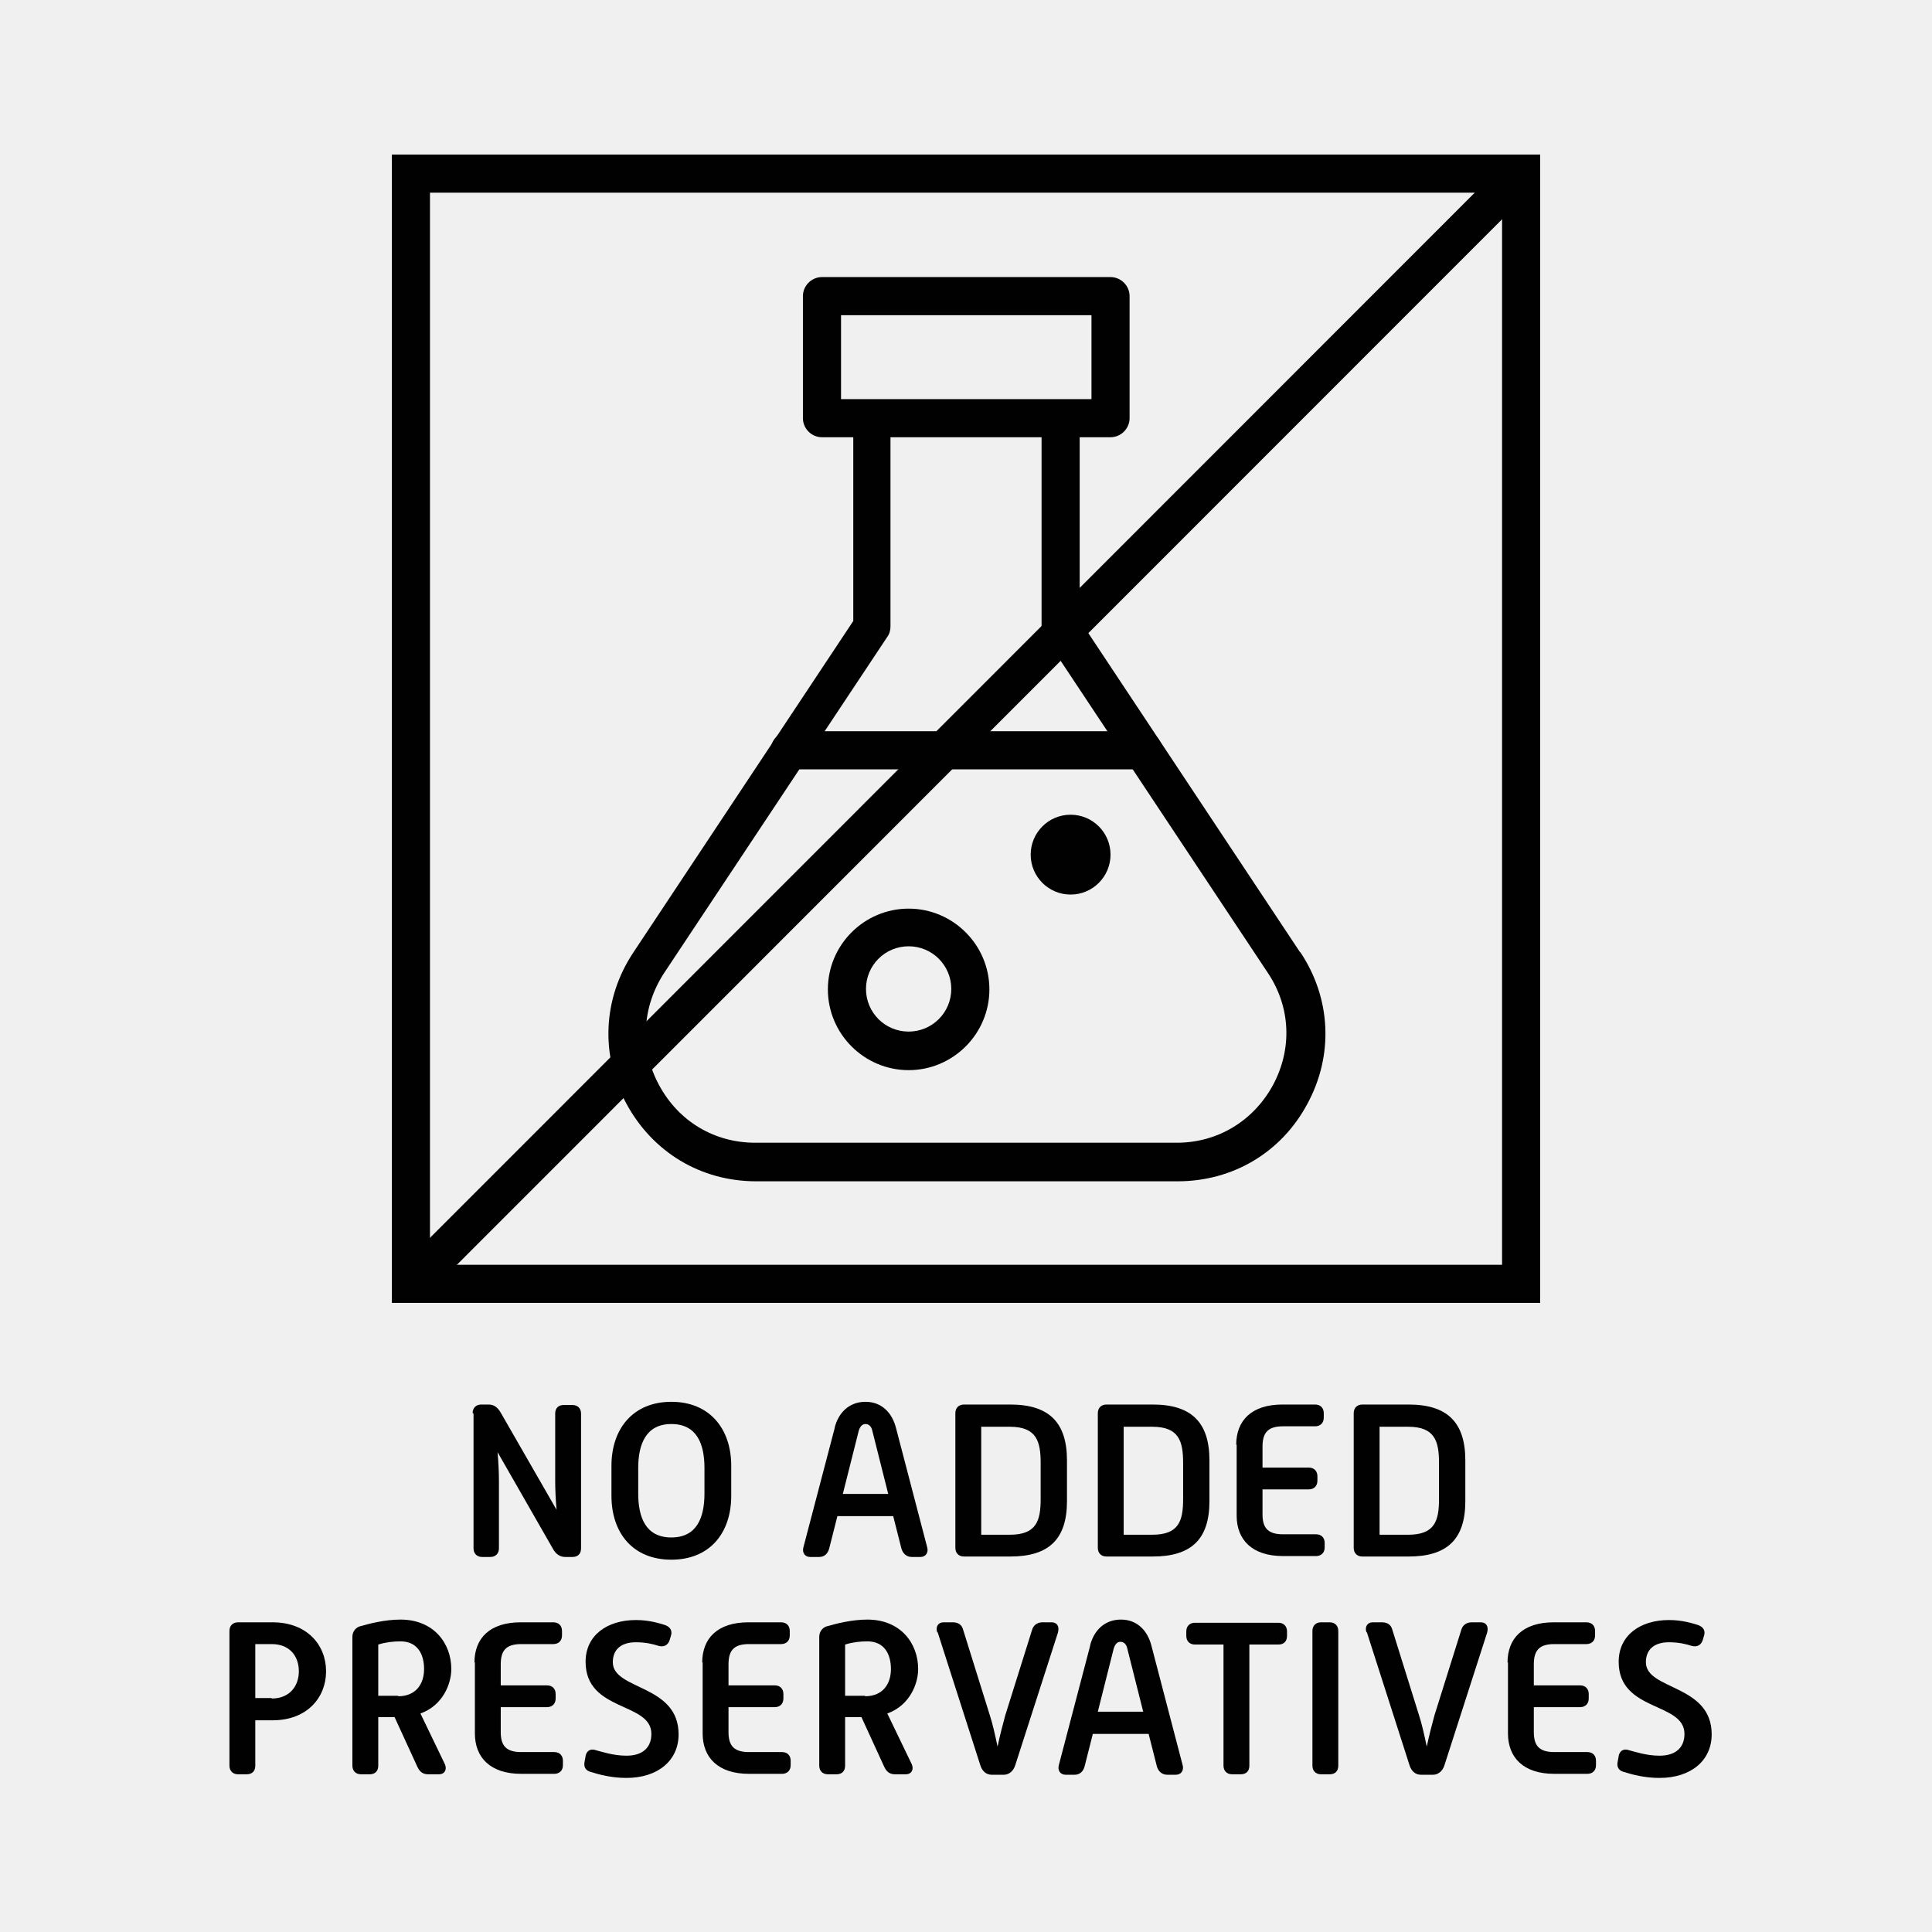
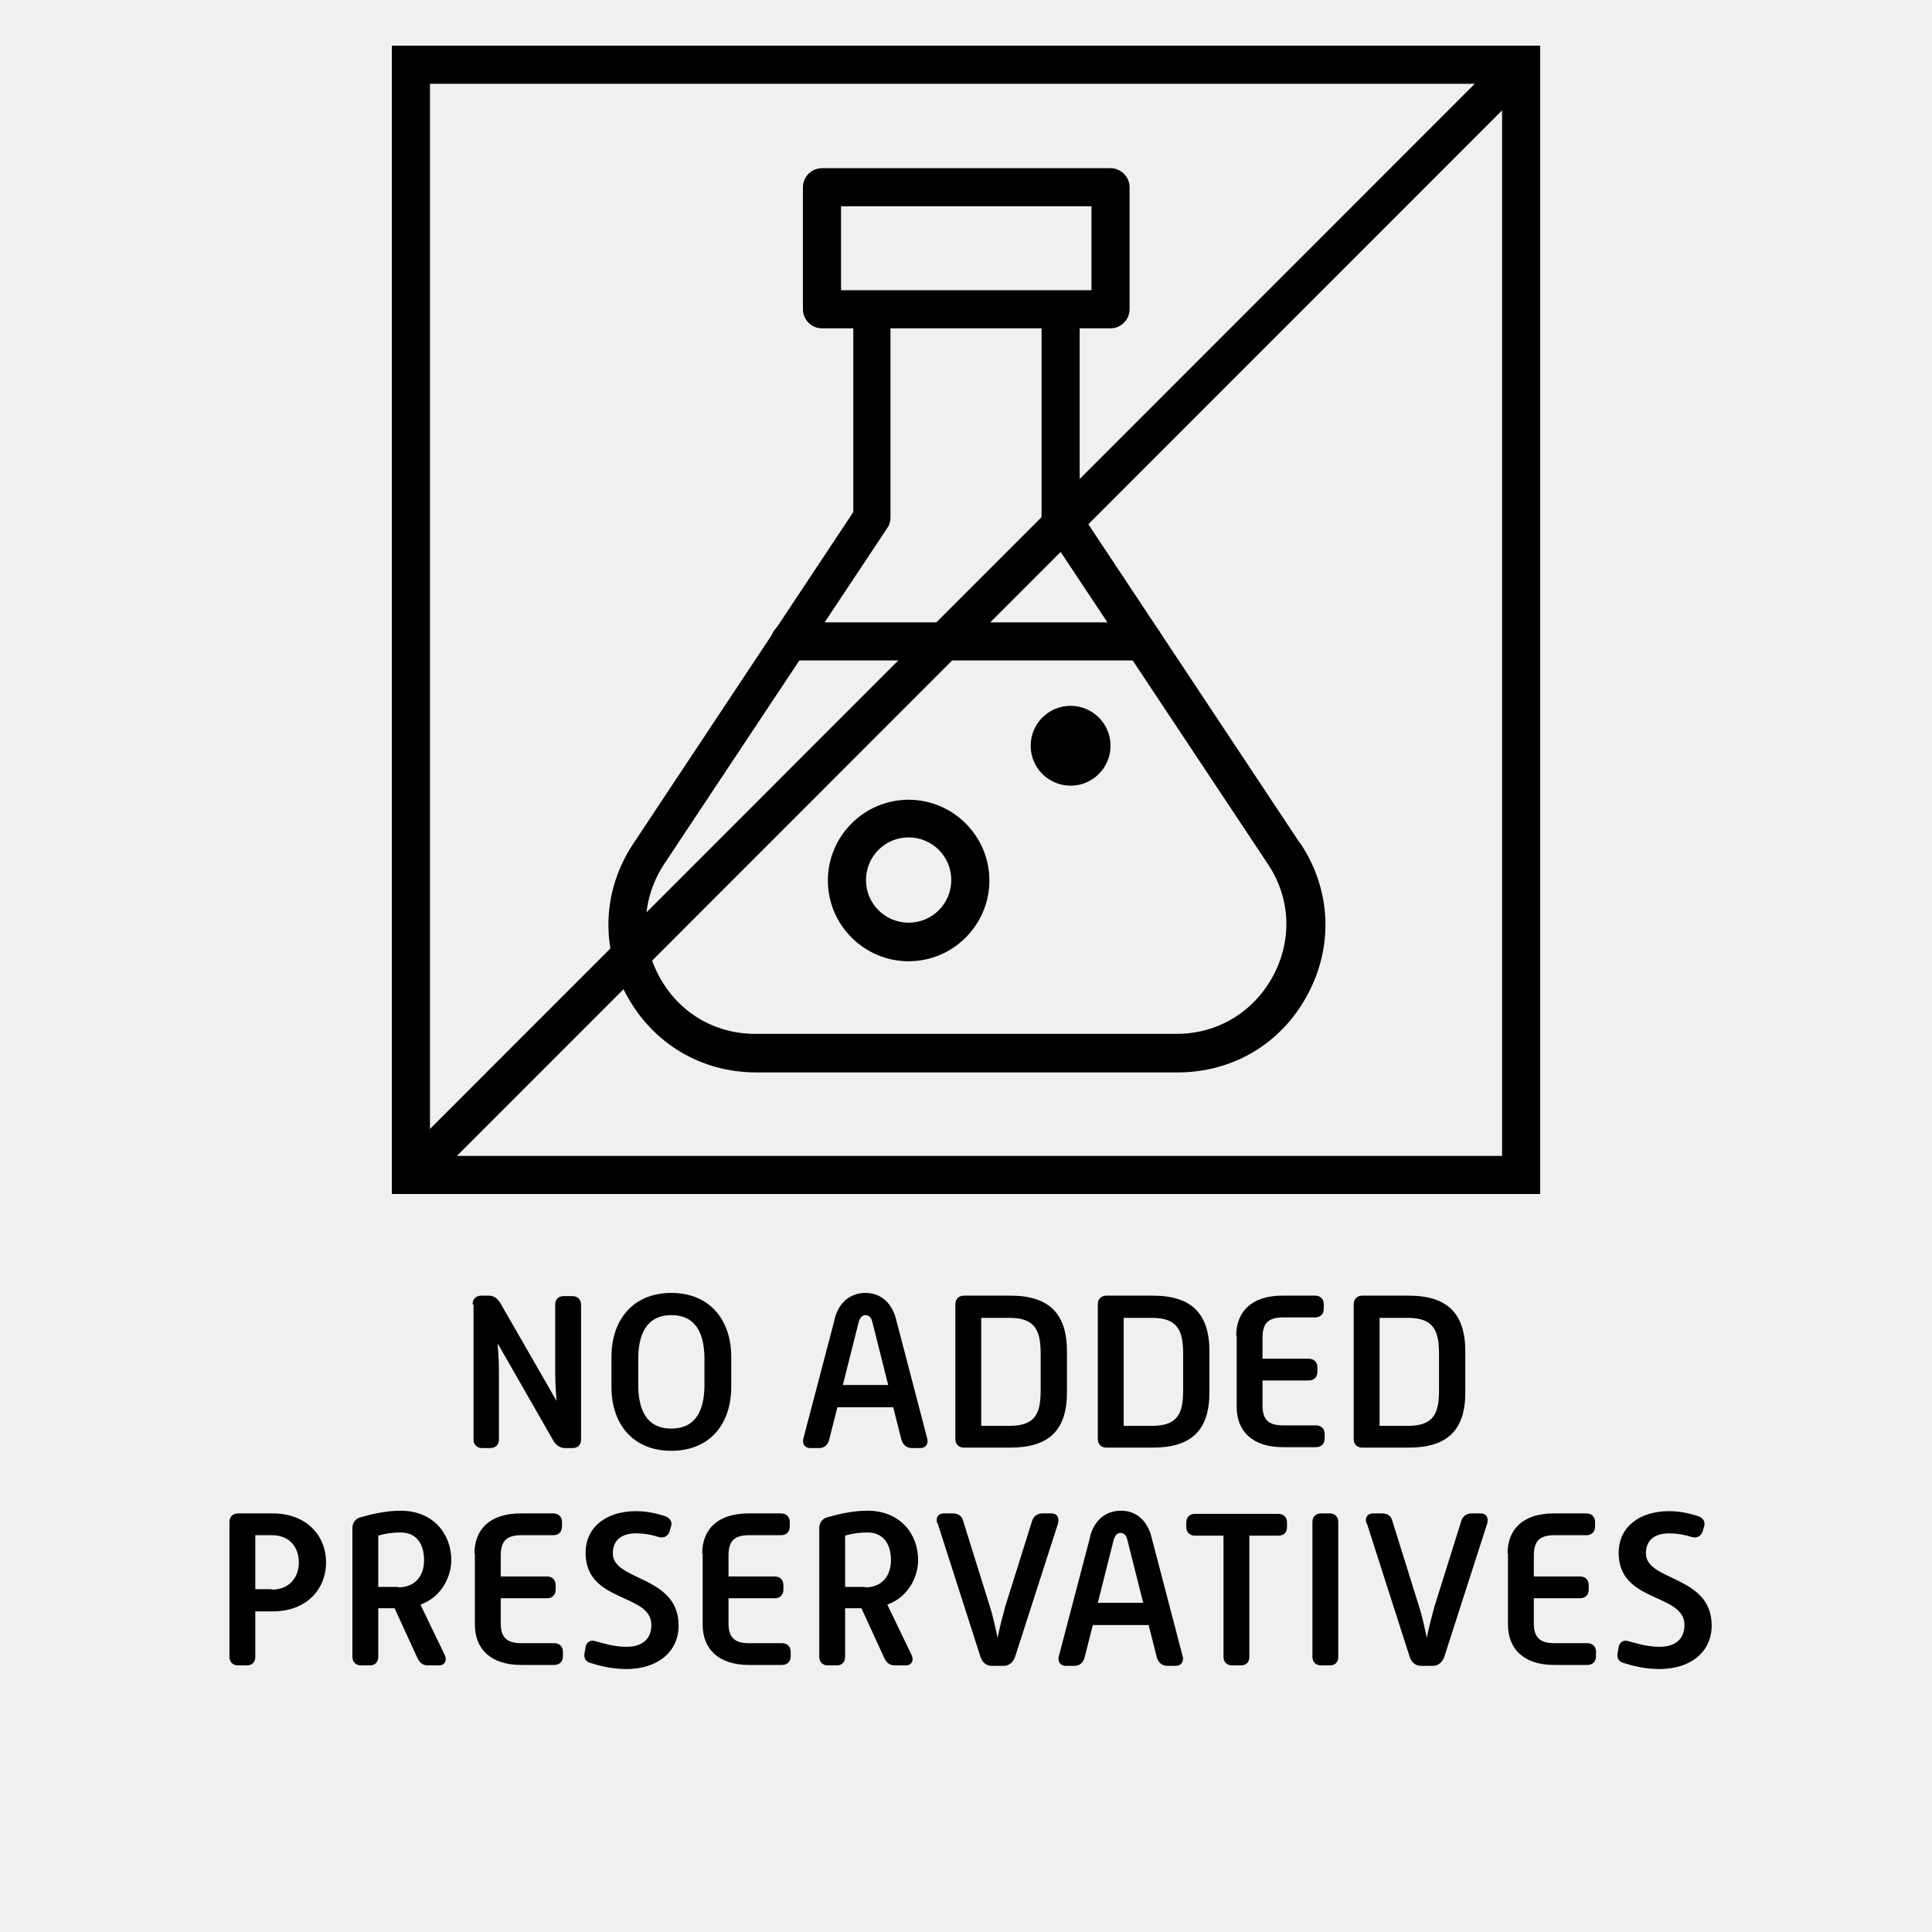
- <svg xmlns="http://www.w3.org/2000/svg" id="Layer_2" data-name="Layer 2" viewBox="-5.057 -3.407 42.583 42.583">
+ <svg xmlns="http://www.w3.org/2000/svg" id="Layer_2" data-name="Layer 2" viewBox="-5.057 -1.007 42.583 42.583">
  <defs>
    <style>
      .cls-1 {
        fill: #010101;
      }

      .cls-2 {
        fill: #fff;
      }
    </style>
  </defs>
  <g id="perforation">
    <g>
      <g>
        <path class="cls-1" d="M28.89,25.31H3.58V0h25.31v25.31ZM4.42,24.47h23.63V.84H4.42v23.63Z" />
        <path class="cls-1" d="M23.59,17.57l-4.85-7.31v-4.72s0,0,0,0c-.02,0-.04,0-.06,0-.31.03-.61-.04-.92-.07-.03.08-.1.14-.21.14-.78,0-1.55-.05-2.32-.12-.04.03-.09.06-.15.06-.13.01-.26.01-.39.02-.02,0-.03-.01-.05-.02,0,0,0,0,0,0-.3,0-.59.03-.89.06v4.67l-4.85,7.31c-.67,1.01-.73,2.26-.15,3.33.58,1.07,1.64,1.71,2.86,1.71h9.29c1.22,0,2.29-.64,2.86-1.71.58-1.07.52-2.32-.15-3.33ZM23,20.51c-.43.79-1.22,1.27-2.12,1.27h-9.29c-.9,0-1.69-.47-2.12-1.27-.43-.79-.38-1.72.11-2.47l4.92-7.41c.05-.07.07-.15.07-.23v-4.55h3.33v4.55c0,.08.02.16.07.23l4.92,7.41c.5.75.54,1.67.11,2.47Z" />
        <path class="cls-1" d="M14.97,20.18c-.98,0-1.78-.8-1.78-1.78s.8-1.78,1.78-1.78,1.78.8,1.78,1.78-.8,1.78-1.78,1.78ZM14.97,17.45c-.52,0-.94.42-.94.94s.42.94.94.94.94-.42.94-.94-.42-.94-.94-.94Z" />
        <circle class="cls-1" cx="18.54" cy="15.43" r=".88" />
        <path class="cls-1" d="M19.42,6.23h-6.36c-.23,0-.42-.19-.42-.42v-2.69c0-.23.19-.42.42-.42h6.36c.23,0,.42.19.42.42v2.69c0,.23-.19.42-.42.42ZM13.48,5.39h5.52v-1.85h-5.52v1.85Z" />
        <path class="cls-1" d="M20.14,13.55h-7.79c-.23,0-.42-.19-.42-.42s.19-.42.42-.42h7.79c.23,0,.42.19.42.42s-.19.42-.42.42Z" />
      </g>
      <g>
        <path class="cls-1" d="M5.36,27.74c0-.12.08-.19.19-.19h.16c.12,0,.2.06.27.18l1.23,2.14c-.02-.23-.03-.46-.03-.63v-1.49c0-.12.07-.19.19-.19h.19c.12,0,.19.08.19.19v2.97c0,.12-.07.19-.19.19h-.16c-.12,0-.21-.07-.27-.18l-1.22-2.13c.02.23.03.46.03.63v1.49c0,.12-.08.19-.19.19h-.18c-.12,0-.19-.08-.19-.19v-2.97Z" />
        <path class="cls-1" d="M8.42,28.9c0-.82.48-1.41,1.32-1.41s1.32.59,1.32,1.41v.66c0,.83-.48,1.41-1.32,1.41s-1.32-.58-1.32-1.41v-.66ZM9.74,30.48c.57,0,.73-.45.73-.97v-.56c0-.52-.16-.97-.73-.97s-.73.46-.73.97v.56c0,.52.16.97.73.97Z" />
        <path class="cls-1" d="M13.34,28.06c.08-.32.31-.57.68-.57s.59.26.67.57l.69,2.64c.03.11-.03.21-.15.21h-.19c-.12,0-.2-.08-.23-.19l-.18-.71h-1.23l-.18.71c-.03.12-.11.19-.22.19h-.2c-.12,0-.18-.1-.15-.21l.69-2.63ZM14.52,29.52l-.35-1.39c-.02-.1-.08-.15-.15-.15s-.12.05-.15.15l-.35,1.39h1Z" />
        <path class="cls-1" d="M16,27.74c0-.12.08-.19.19-.19h1.02c.85,0,1.25.39,1.25,1.23v.9c0,.84-.4,1.22-1.25,1.22h-1.02c-.12,0-.19-.08-.19-.19v-2.97ZM17.2,30.42c.59,0,.68-.31.68-.79v-.79c0-.48-.09-.8-.68-.8h-.63v2.38h.63Z" />
        <path class="cls-1" d="M19.14,27.74c0-.12.08-.19.19-.19h1.02c.85,0,1.25.39,1.25,1.23v.9c0,.84-.4,1.22-1.25,1.22h-1.02c-.12,0-.19-.08-.19-.19v-2.97ZM20.34,30.42c.59,0,.68-.31.68-.79v-.79c0-.48-.09-.8-.68-.8h-.63v2.38h.63Z" />
        <path class="cls-1" d="M22.19,28.44c0-.54.34-.89,1.02-.89h.72c.12,0,.19.08.19.19v.1c0,.12-.08.19-.19.19h-.71c-.35,0-.45.16-.45.45v.46h1.02c.12,0,.19.08.19.19v.1c0,.12-.08.19-.19.19h-1.02v.55c0,.29.11.44.45.44h.73c.12,0,.19.08.19.19v.1c0,.12-.08.19-.19.19h-.73c-.68,0-1.02-.36-1.02-.89v-1.57Z" />
        <path class="cls-1" d="M24.78,27.74c0-.12.08-.19.19-.19h1.02c.85,0,1.25.39,1.25,1.23v.9c0,.84-.4,1.22-1.25,1.22h-1.02c-.12,0-.19-.08-.19-.19v-2.97ZM25.98,30.42c.59,0,.68-.31.68-.79v-.79c0-.48-.09-.8-.68-.8h-.63v2.38h.63Z" />
        <path class="cls-1" d="M0,32.54c0-.12.08-.19.19-.19h.76c.76,0,1.18.5,1.18,1.08s-.42,1.08-1.18,1.08h-.38v1c0,.12-.07.19-.19.19h-.19c-.12,0-.19-.08-.19-.19v-2.97ZM.93,34.03c.41,0,.6-.29.6-.6s-.18-.6-.6-.6h-.36v1.19h.36Z" />
        <path class="cls-1" d="M2.71,32.67c0-.12.08-.22.2-.24.17-.05.52-.14.86-.14.73,0,1.12.52,1.12,1.09,0,.32-.18.8-.68.98l.54,1.12c.05.12-.01.22-.13.22h-.24c-.12,0-.19-.06-.24-.17l-.5-1.09h-.36v1.07c0,.12-.07.19-.19.19h-.19c-.12,0-.19-.08-.19-.19v-2.84ZM3.72,33.98c.38,0,.57-.26.57-.6,0-.32-.14-.61-.52-.61-.16,0-.33.02-.49.07v1.13h.44Z" />
        <path class="cls-1" d="M5.4,33.24c0-.54.34-.89,1.02-.89h.72c.12,0,.19.08.19.19v.1c0,.12-.08.19-.19.19h-.71c-.35,0-.45.16-.45.45v.46h1.02c.12,0,.19.08.19.19v.1c0,.12-.08.19-.19.19h-1.02v.55c0,.29.11.44.45.44h.73c.12,0,.19.08.19.19v.1c0,.12-.08.19-.19.19h-.73c-.68,0-1.02-.36-1.02-.89v-1.57Z" />
        <path class="cls-1" d="M7.85,35.29c.03-.12.12-.16.23-.12.12.03.38.12.67.12.38,0,.55-.2.55-.48,0-.71-1.45-.48-1.45-1.59,0-.58.47-.92,1.11-.92.29,0,.51.07.64.11.11.04.17.12.13.24l-.03.1c-.04.11-.13.15-.24.12-.12-.04-.29-.08-.5-.08-.34,0-.51.17-.51.44,0,.62,1.45.48,1.45,1.59,0,.58-.46.96-1.15.96-.32,0-.59-.07-.78-.13-.12-.03-.17-.11-.14-.24l.02-.11Z" />
        <path class="cls-1" d="M10.42,33.24c0-.54.34-.89,1.02-.89h.72c.12,0,.19.08.19.19v.1c0,.12-.08.19-.19.19h-.71c-.35,0-.45.16-.45.45v.46h1.02c.12,0,.19.08.19.19v.1c0,.12-.08.19-.19.19h-1.02v.55c0,.29.11.44.45.44h.73c.12,0,.19.08.19.19v.1c0,.12-.08.19-.19.19h-.73c-.68,0-1.02-.36-1.02-.89v-1.57Z" />
        <path class="cls-1" d="M13,32.67c0-.12.08-.22.2-.24.17-.05.52-.14.86-.14.73,0,1.12.52,1.12,1.09,0,.32-.18.8-.68.98l.54,1.12c.05.12-.01.22-.13.22h-.24c-.12,0-.19-.06-.24-.17l-.5-1.09h-.36v1.07c0,.12-.07.19-.19.19h-.19c-.12,0-.19-.08-.19-.19v-2.84ZM14.01,33.98c.38,0,.57-.26.57-.6,0-.32-.14-.61-.52-.61-.16,0-.33.02-.49.07v1.13h.44Z" />
        <path class="cls-1" d="M15.6,32.57c-.04-.12.02-.22.14-.22h.2c.12,0,.2.05.23.16l.59,1.89c.06.18.12.45.17.69.05-.24.12-.51.17-.69l.59-1.88c.03-.11.12-.17.23-.17h.2c.12,0,.18.09.14.23l-.94,2.92c-.04.13-.14.21-.25.21h-.27c-.12,0-.21-.08-.25-.21l-.94-2.93Z" />
        <path class="cls-1" d="M18.97,32.86c.08-.32.31-.57.68-.57s.59.26.67.57l.69,2.64c.03.11-.03.21-.15.21h-.19c-.12,0-.2-.08-.23-.19l-.18-.71h-1.23l-.18.71c-.03.12-.11.19-.22.19h-.2c-.12,0-.18-.1-.15-.21l.69-2.63ZM20.14,34.32l-.35-1.39c-.02-.1-.08-.15-.15-.15s-.12.05-.15.15l-.35,1.39h1Z" />
        <path class="cls-1" d="M21.91,32.84h-.63c-.12,0-.19-.08-.19-.19v-.1c0-.12.08-.19.19-.19h1.84c.12,0,.19.08.19.19v.1c0,.12-.07.19-.19.19h-.64v2.67c0,.12-.07.19-.19.19h-.19c-.12,0-.19-.08-.19-.19v-2.67Z" />
        <path class="cls-1" d="M23.87,32.54c0-.12.08-.19.19-.19h.19c.12,0,.19.08.19.19v2.97c0,.12-.07.19-.19.19h-.19c-.12,0-.19-.08-.19-.19v-2.97Z" />
        <path class="cls-1" d="M25.06,32.57c-.04-.12.02-.22.14-.22h.2c.12,0,.2.05.23.16l.59,1.89c.06.18.12.45.17.69.05-.24.12-.51.17-.69l.59-1.88c.03-.11.12-.17.23-.17h.2c.12,0,.18.09.14.23l-.94,2.92c-.04.13-.14.21-.25.21h-.27c-.12,0-.21-.08-.25-.21l-.94-2.93Z" />
        <path class="cls-1" d="M28.17,33.24c0-.54.34-.89,1.02-.89h.72c.12,0,.19.08.19.19v.1c0,.12-.08.19-.19.19h-.71c-.35,0-.45.16-.45.45v.46h1.02c.12,0,.19.08.19.19v.1c0,.12-.08.19-.19.19h-1.02v.55c0,.29.11.44.45.44h.73c.12,0,.19.08.19.19v.1c0,.12-.08.19-.19.19h-.73c-.68,0-1.02-.36-1.02-.89v-1.57Z" />
        <path class="cls-1" d="M30.62,35.29c.03-.12.12-.16.23-.12.12.03.38.12.67.12.38,0,.55-.2.55-.48,0-.71-1.45-.48-1.45-1.59,0-.58.47-.92,1.11-.92.29,0,.51.07.64.11.11.04.17.12.13.24l-.03.1c-.04.11-.13.15-.24.12-.12-.04-.29-.08-.5-.08-.34,0-.51.17-.51.44,0,.62,1.45.48,1.45,1.59,0,.58-.46.96-1.15.96-.32,0-.59-.07-.78-.13-.12-.03-.17-.11-.14-.24l.02-.11Z" />
      </g>
      <g>
        <line class="cls-2" x1="28.47" y1=".42" x2="4" y2="24.89" />
        <rect class="cls-1" x="-1.06" y="12.23" width="34.61" height=".84" transform="translate(-4.19 15.19) rotate(-45.01)" />
      </g>
    </g>
  </g>
</svg>
